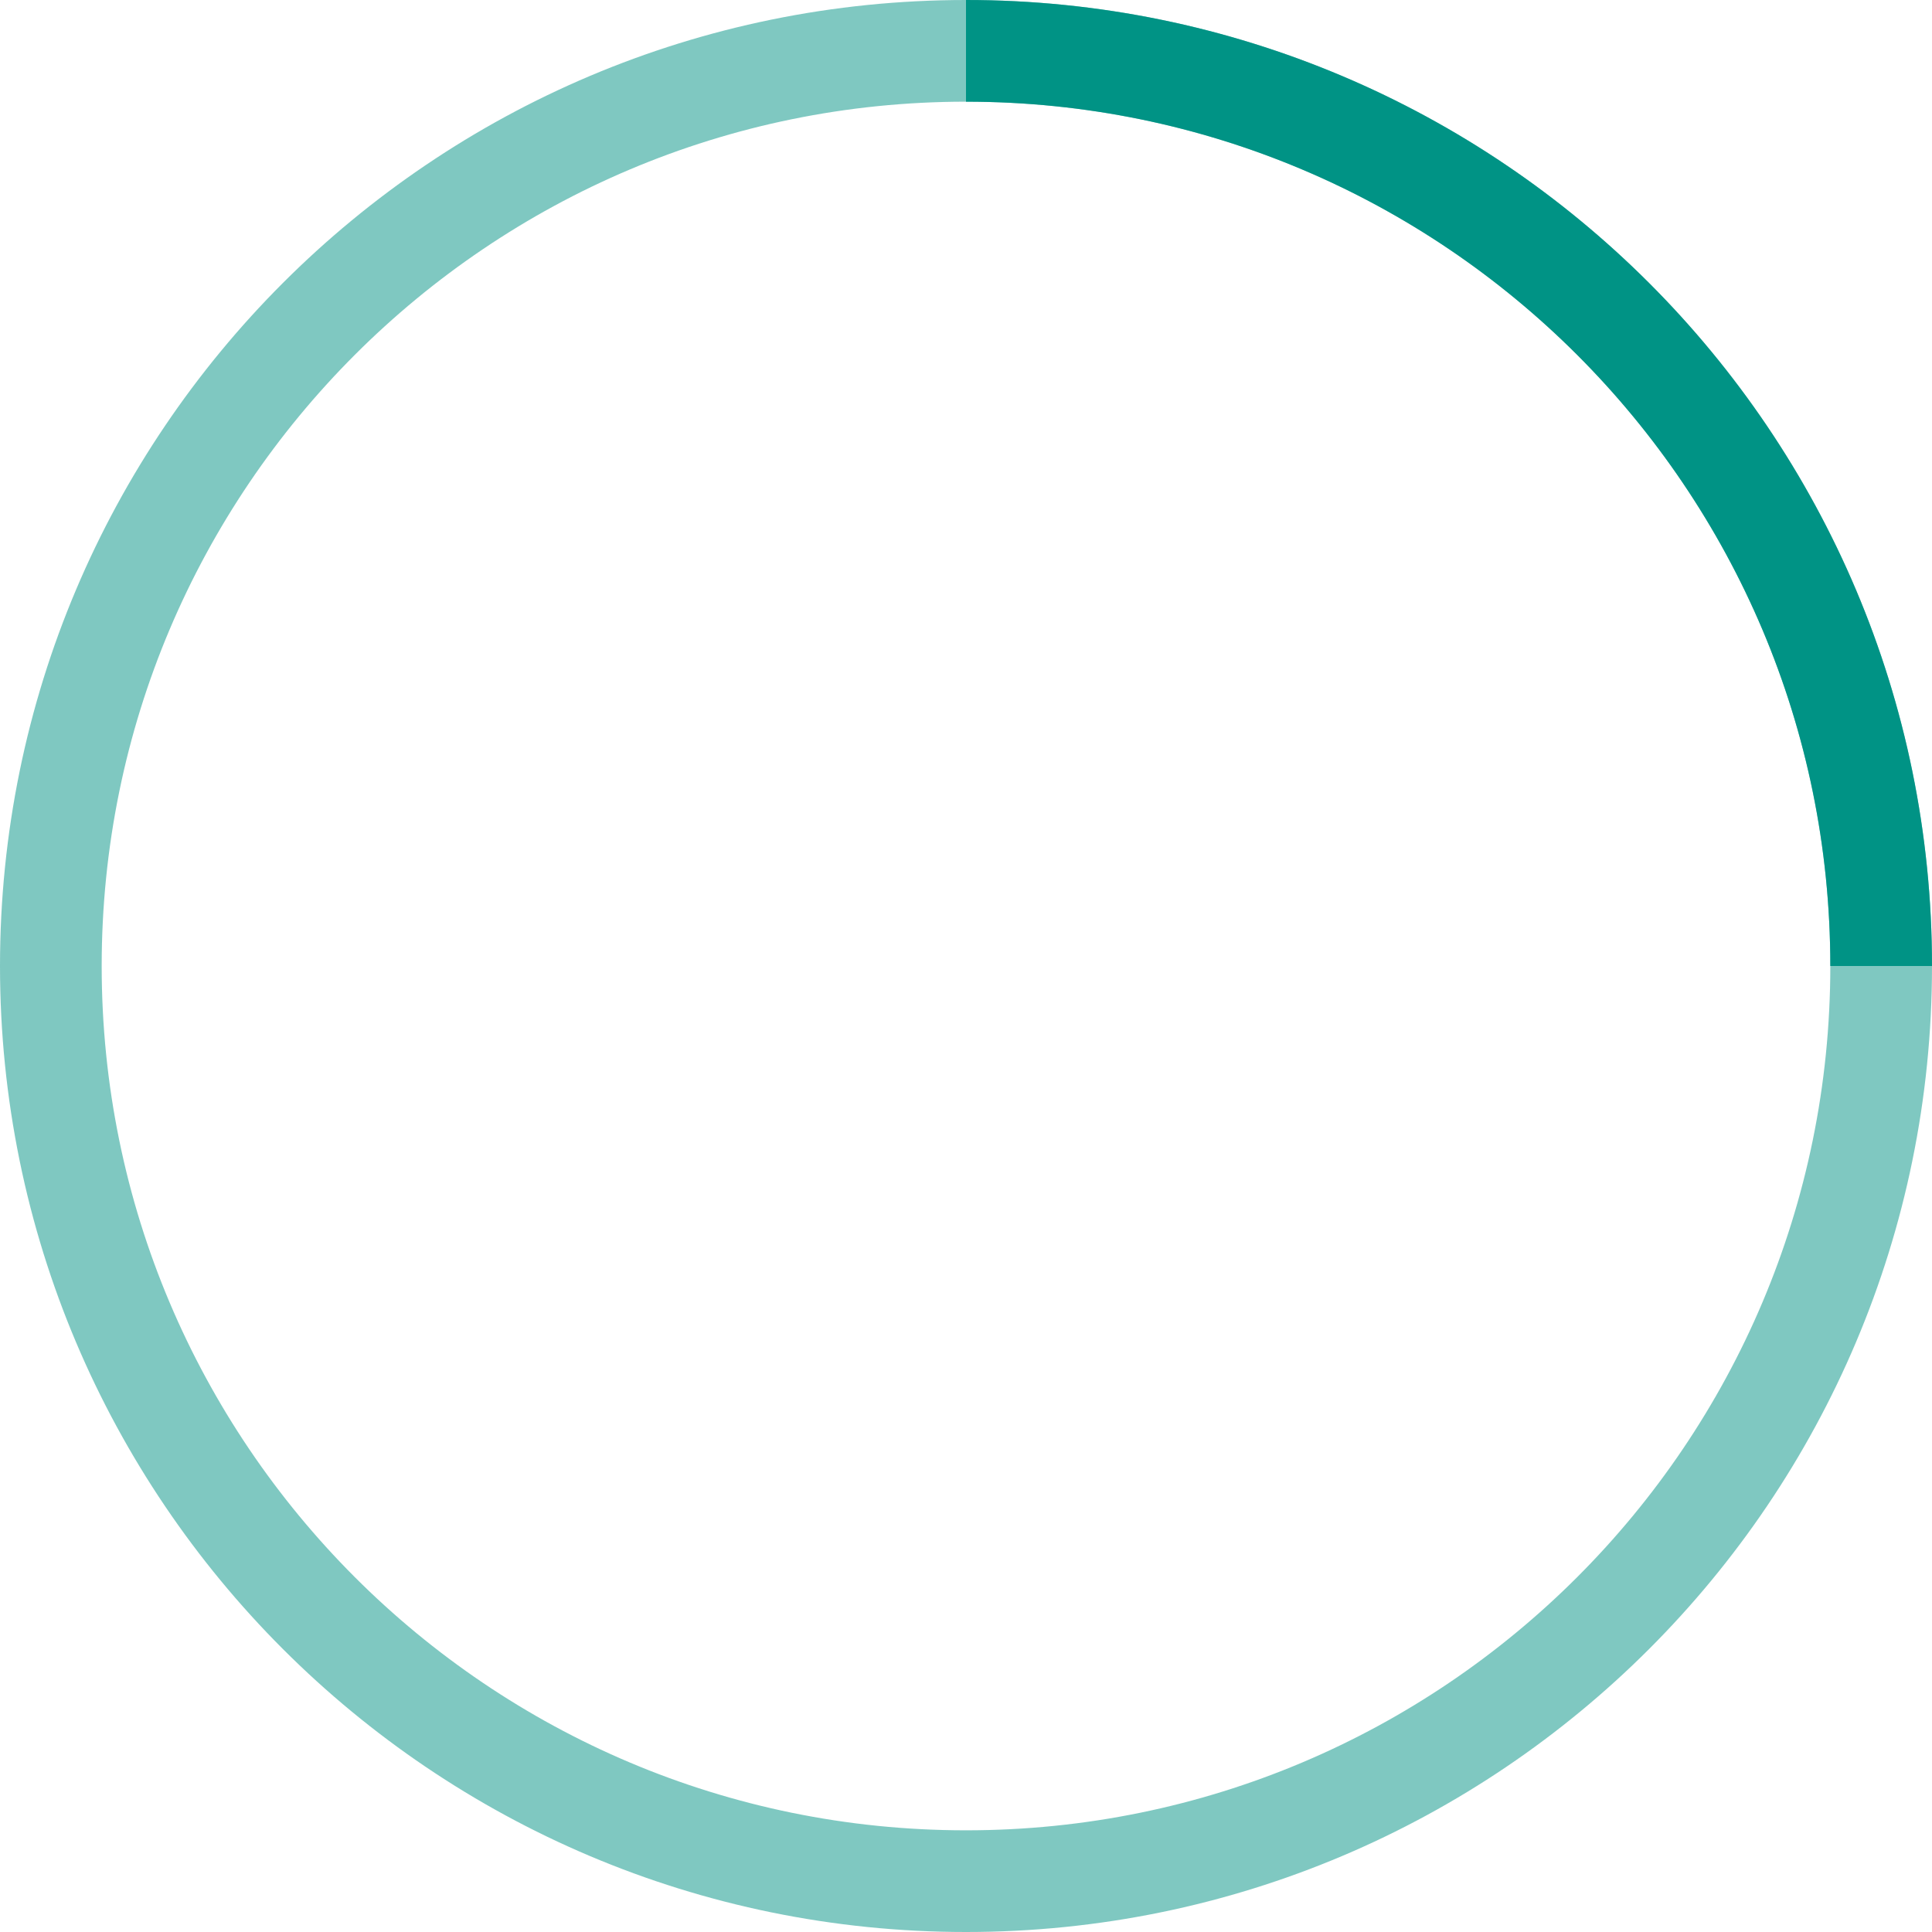
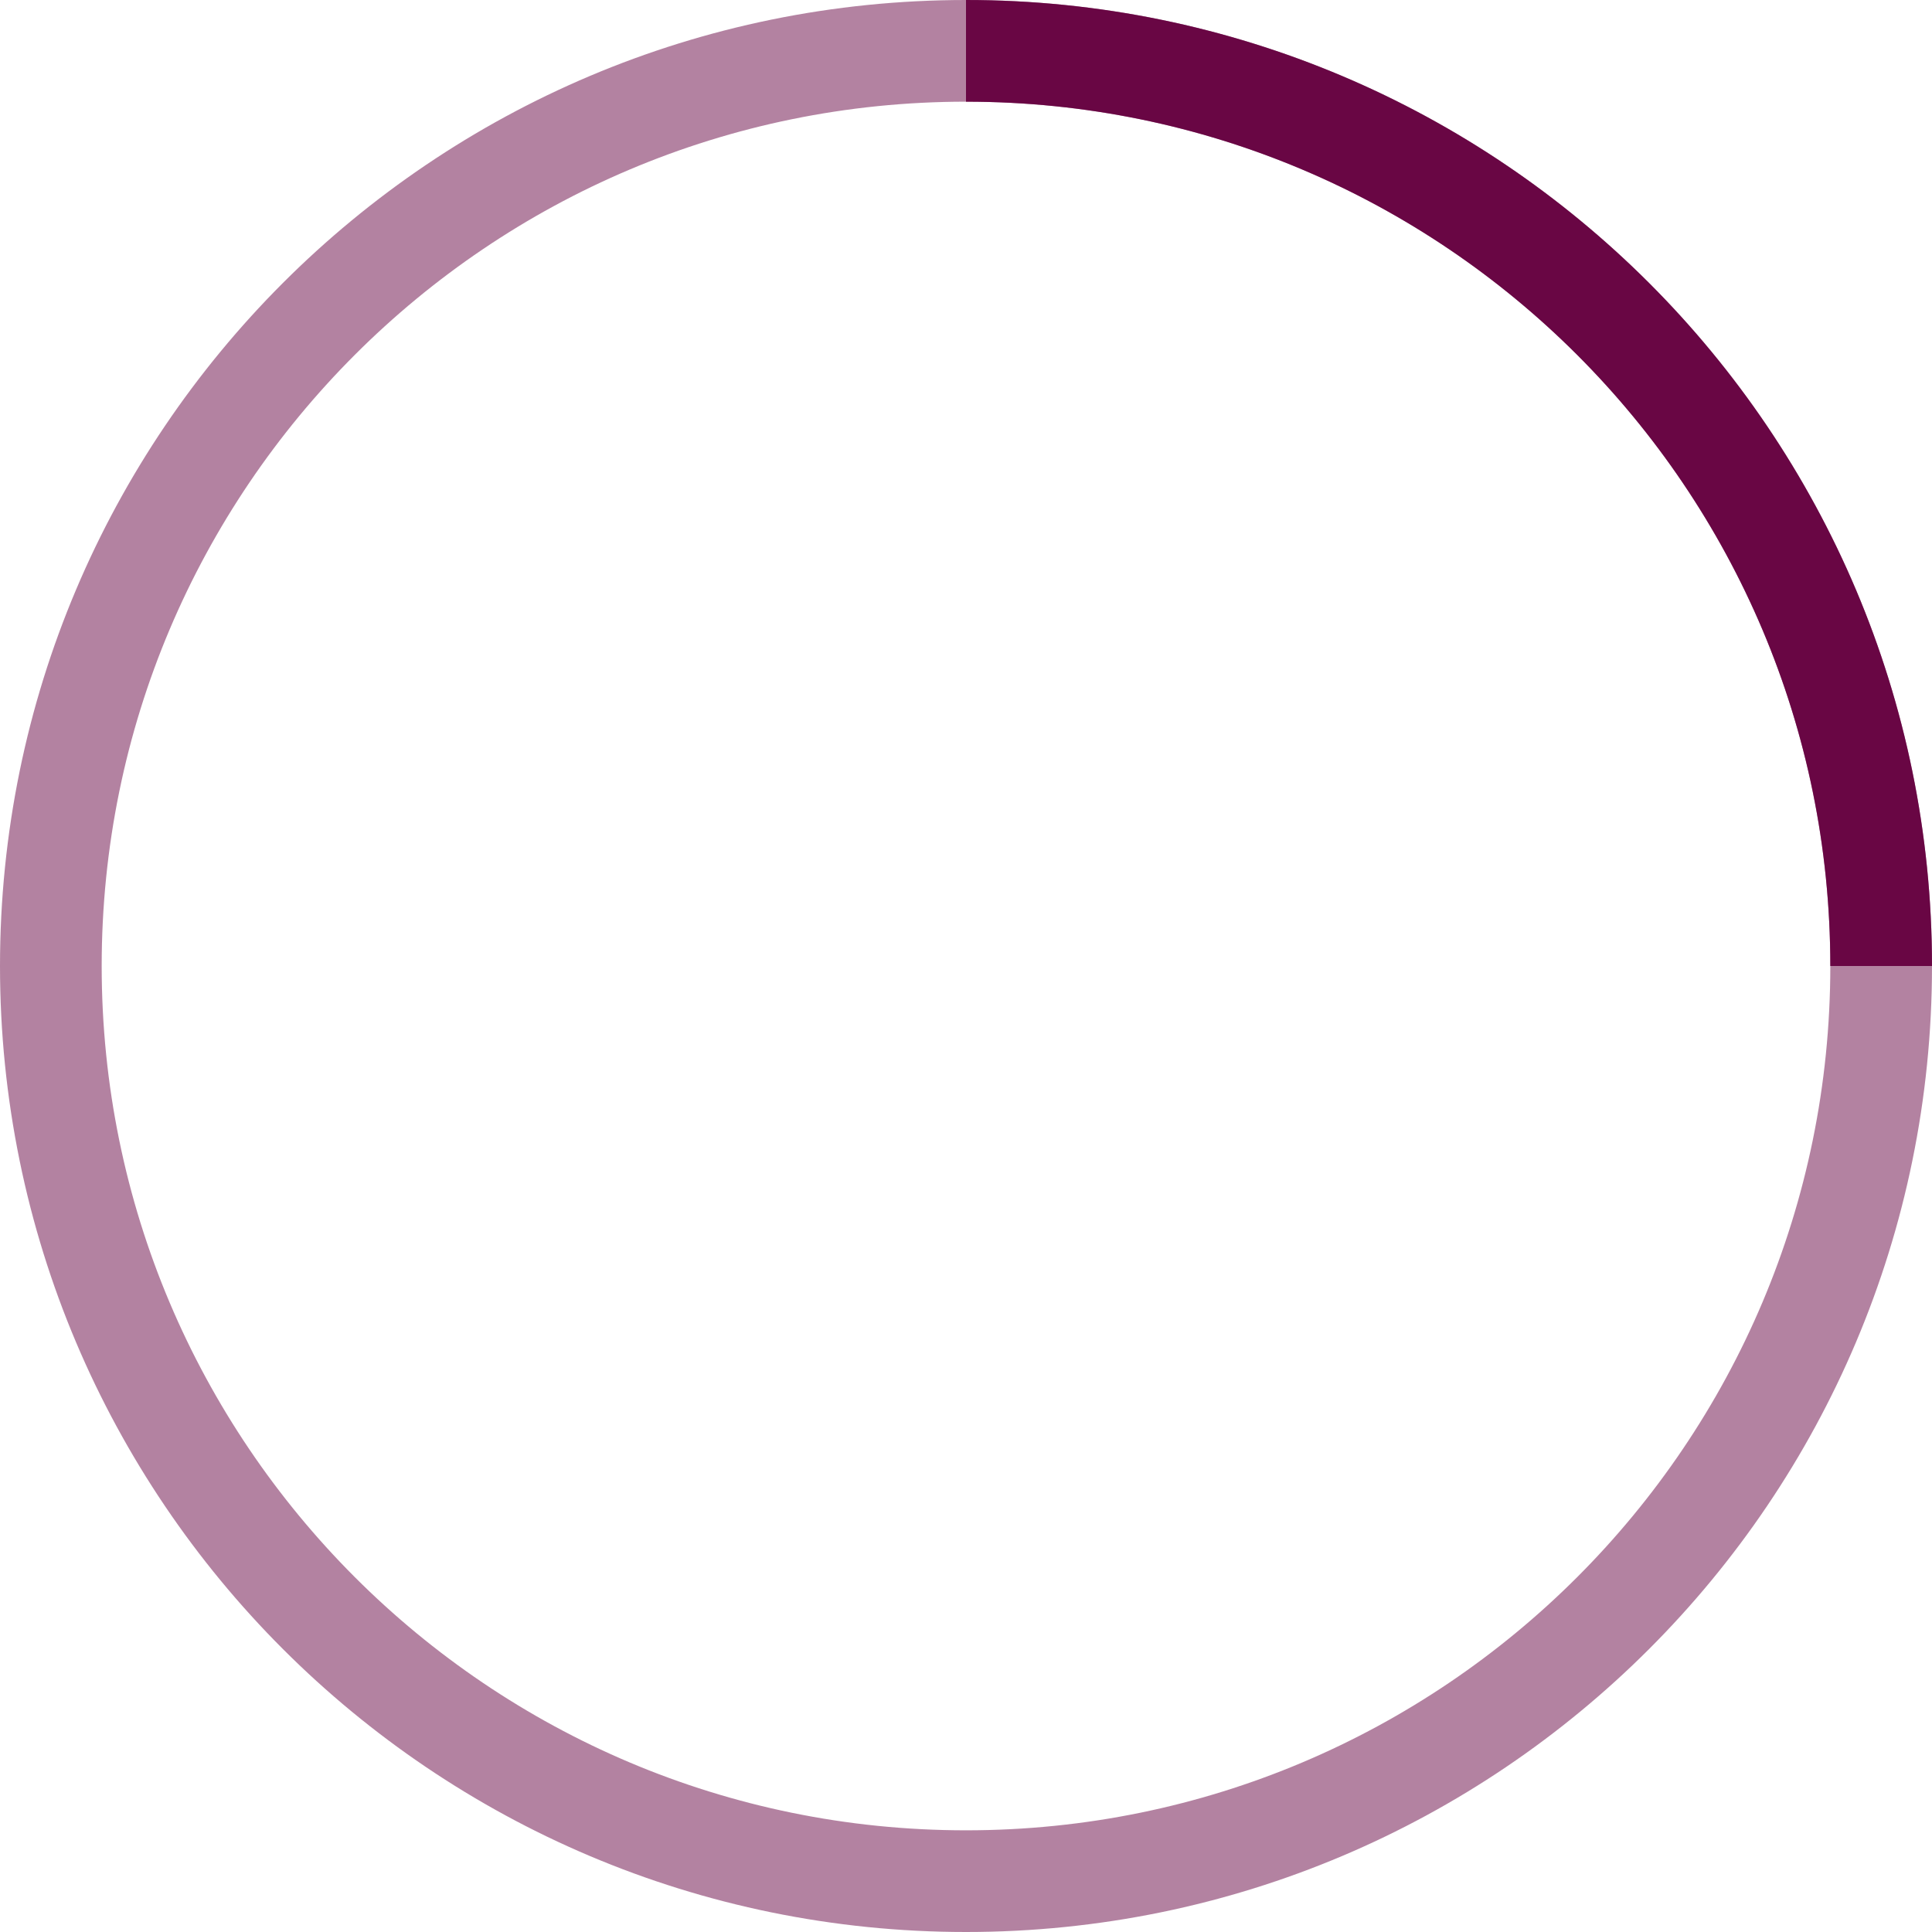
- <svg xmlns="http://www.w3.org/2000/svg" width="38" height="38" viewBox="0 0 38 38" stroke="#009385">
+ <svg xmlns="http://www.w3.org/2000/svg" width="38" height="38" viewBox="0 0 38 38" stroke="#690644">
  <g fill="none" fill-rule="evenodd">
    <g transform="translate(1 1)" stroke-width="2">
      <circle stroke-opacity=".5" cx="18" cy="18" r="18" />
      <path d="M36 18c0-9.94-8.06-18-18-18">
        <animateTransform attributeName="transform" type="rotate" from="0 18 18" to="360 18 18" dur="1s" repeatCount="indefinite" />
      </path>
    </g>
  </g>
</svg>
